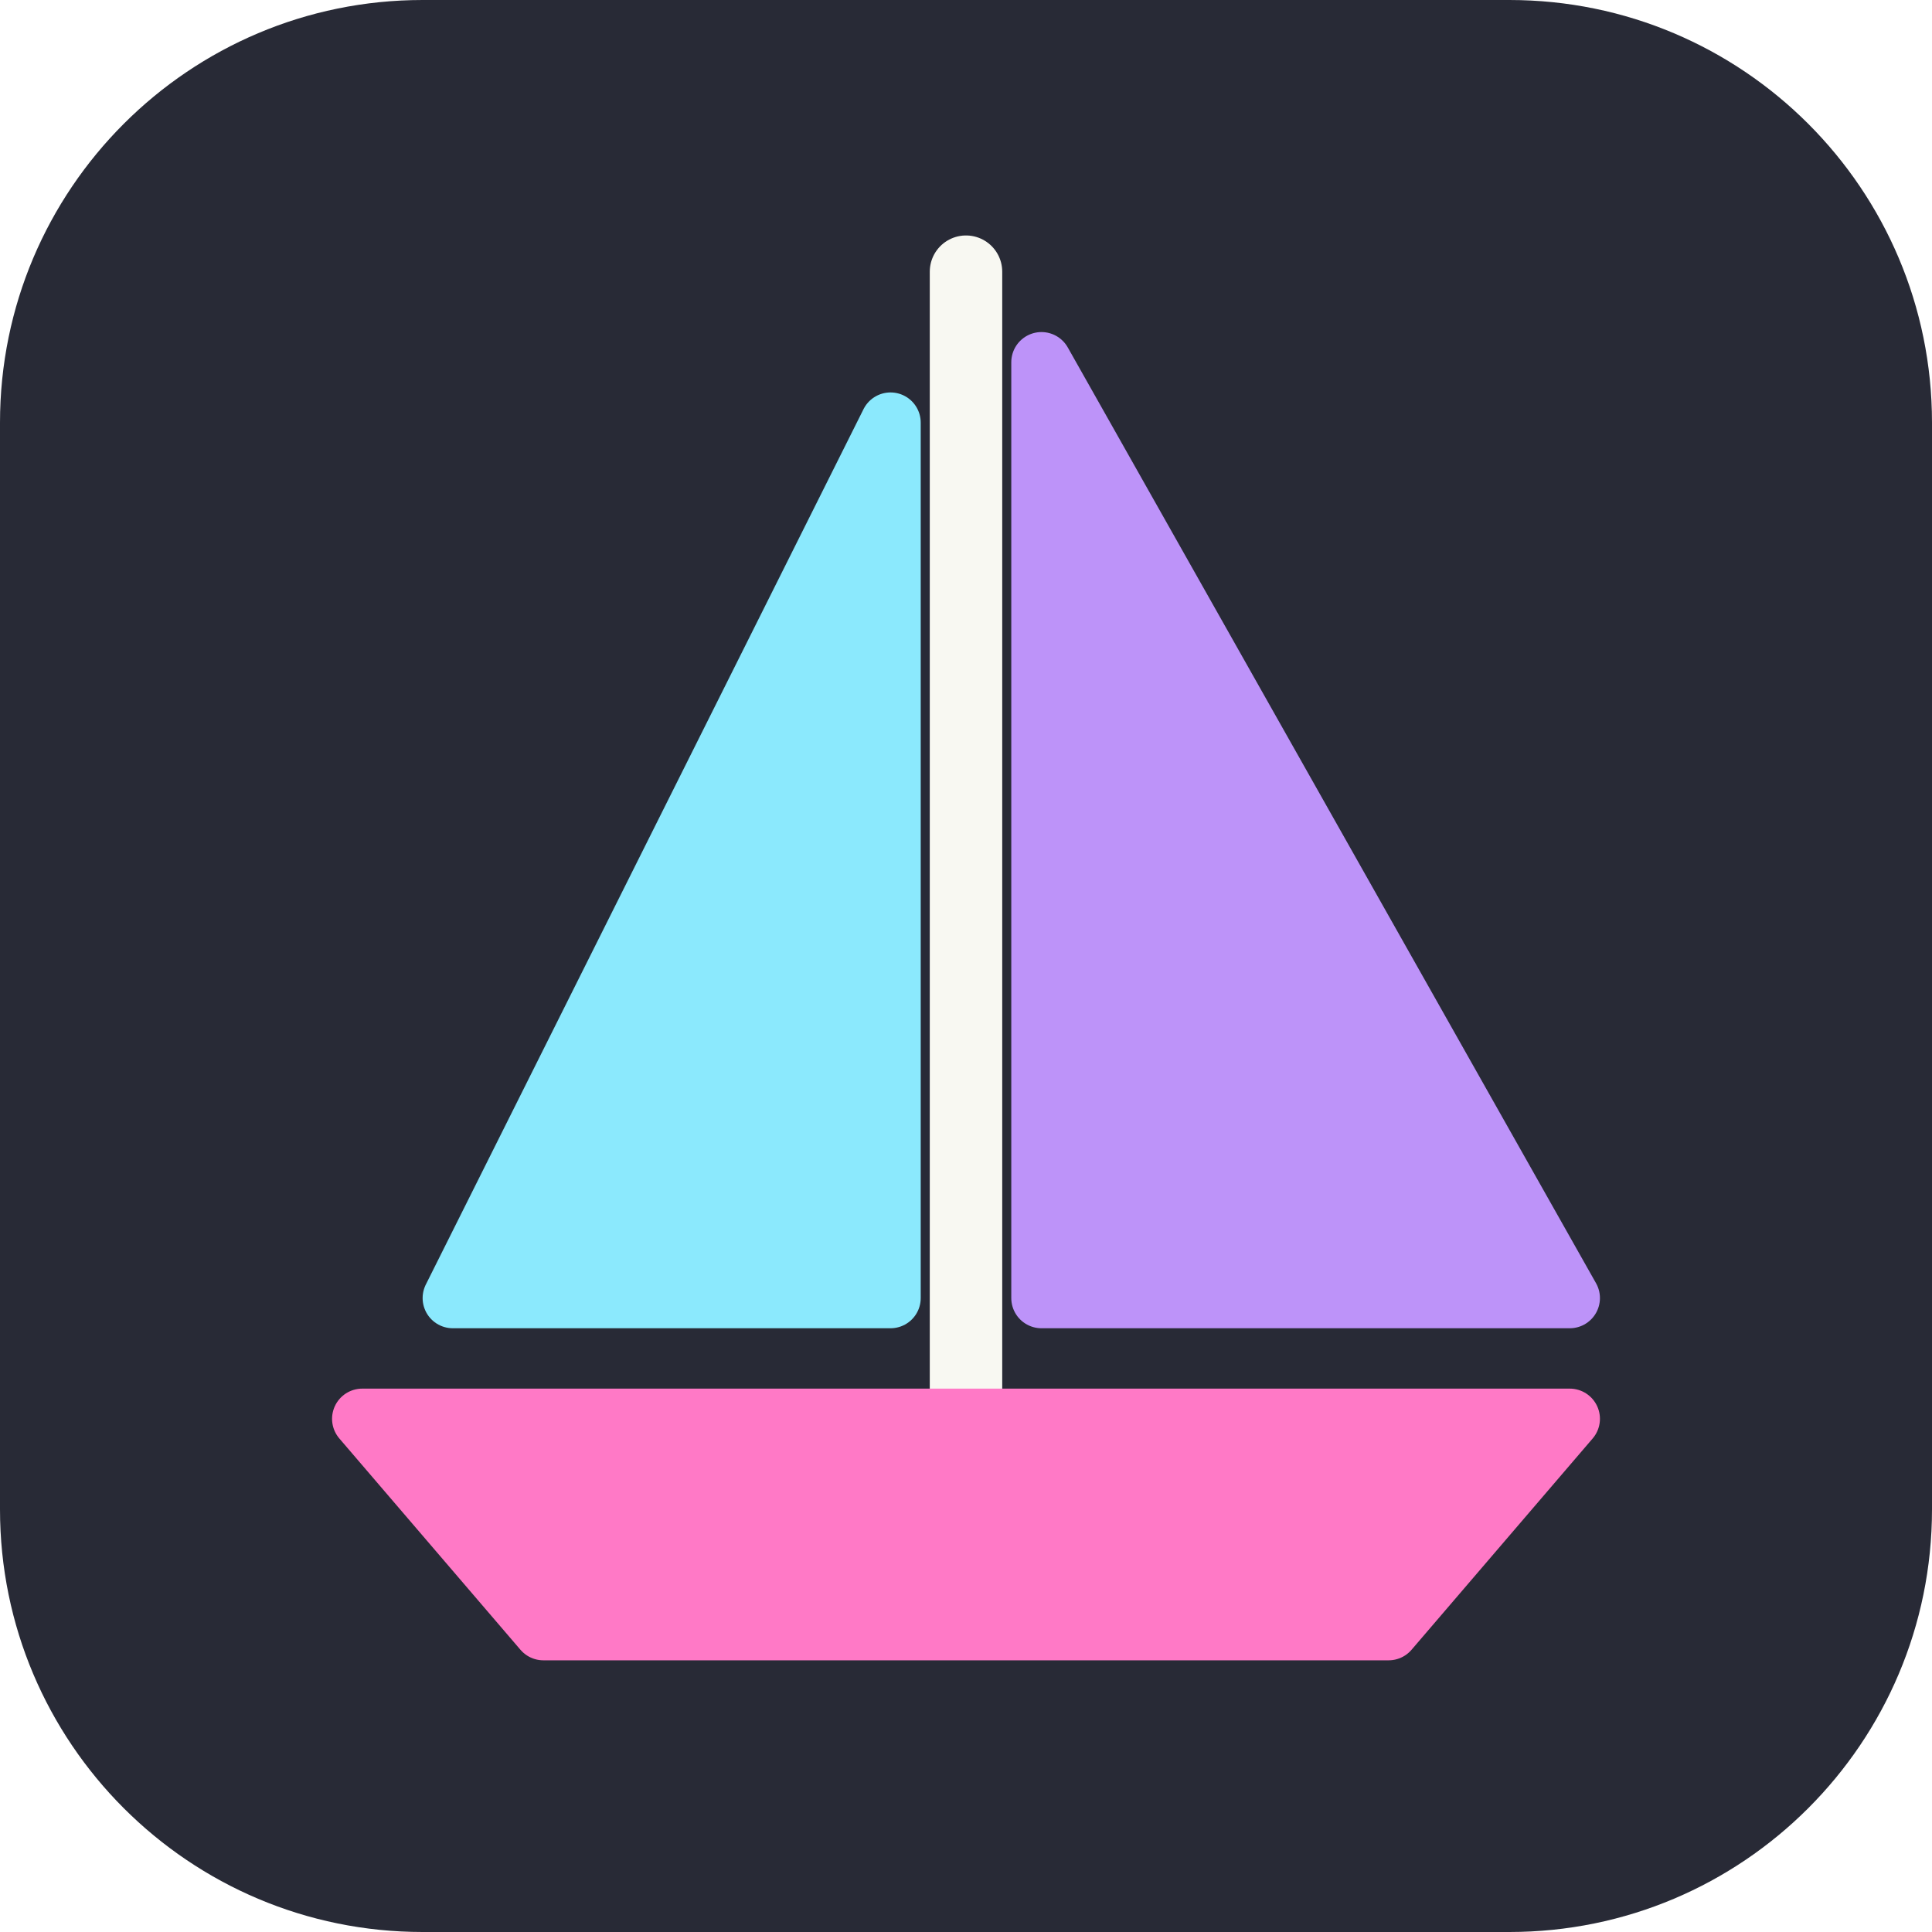
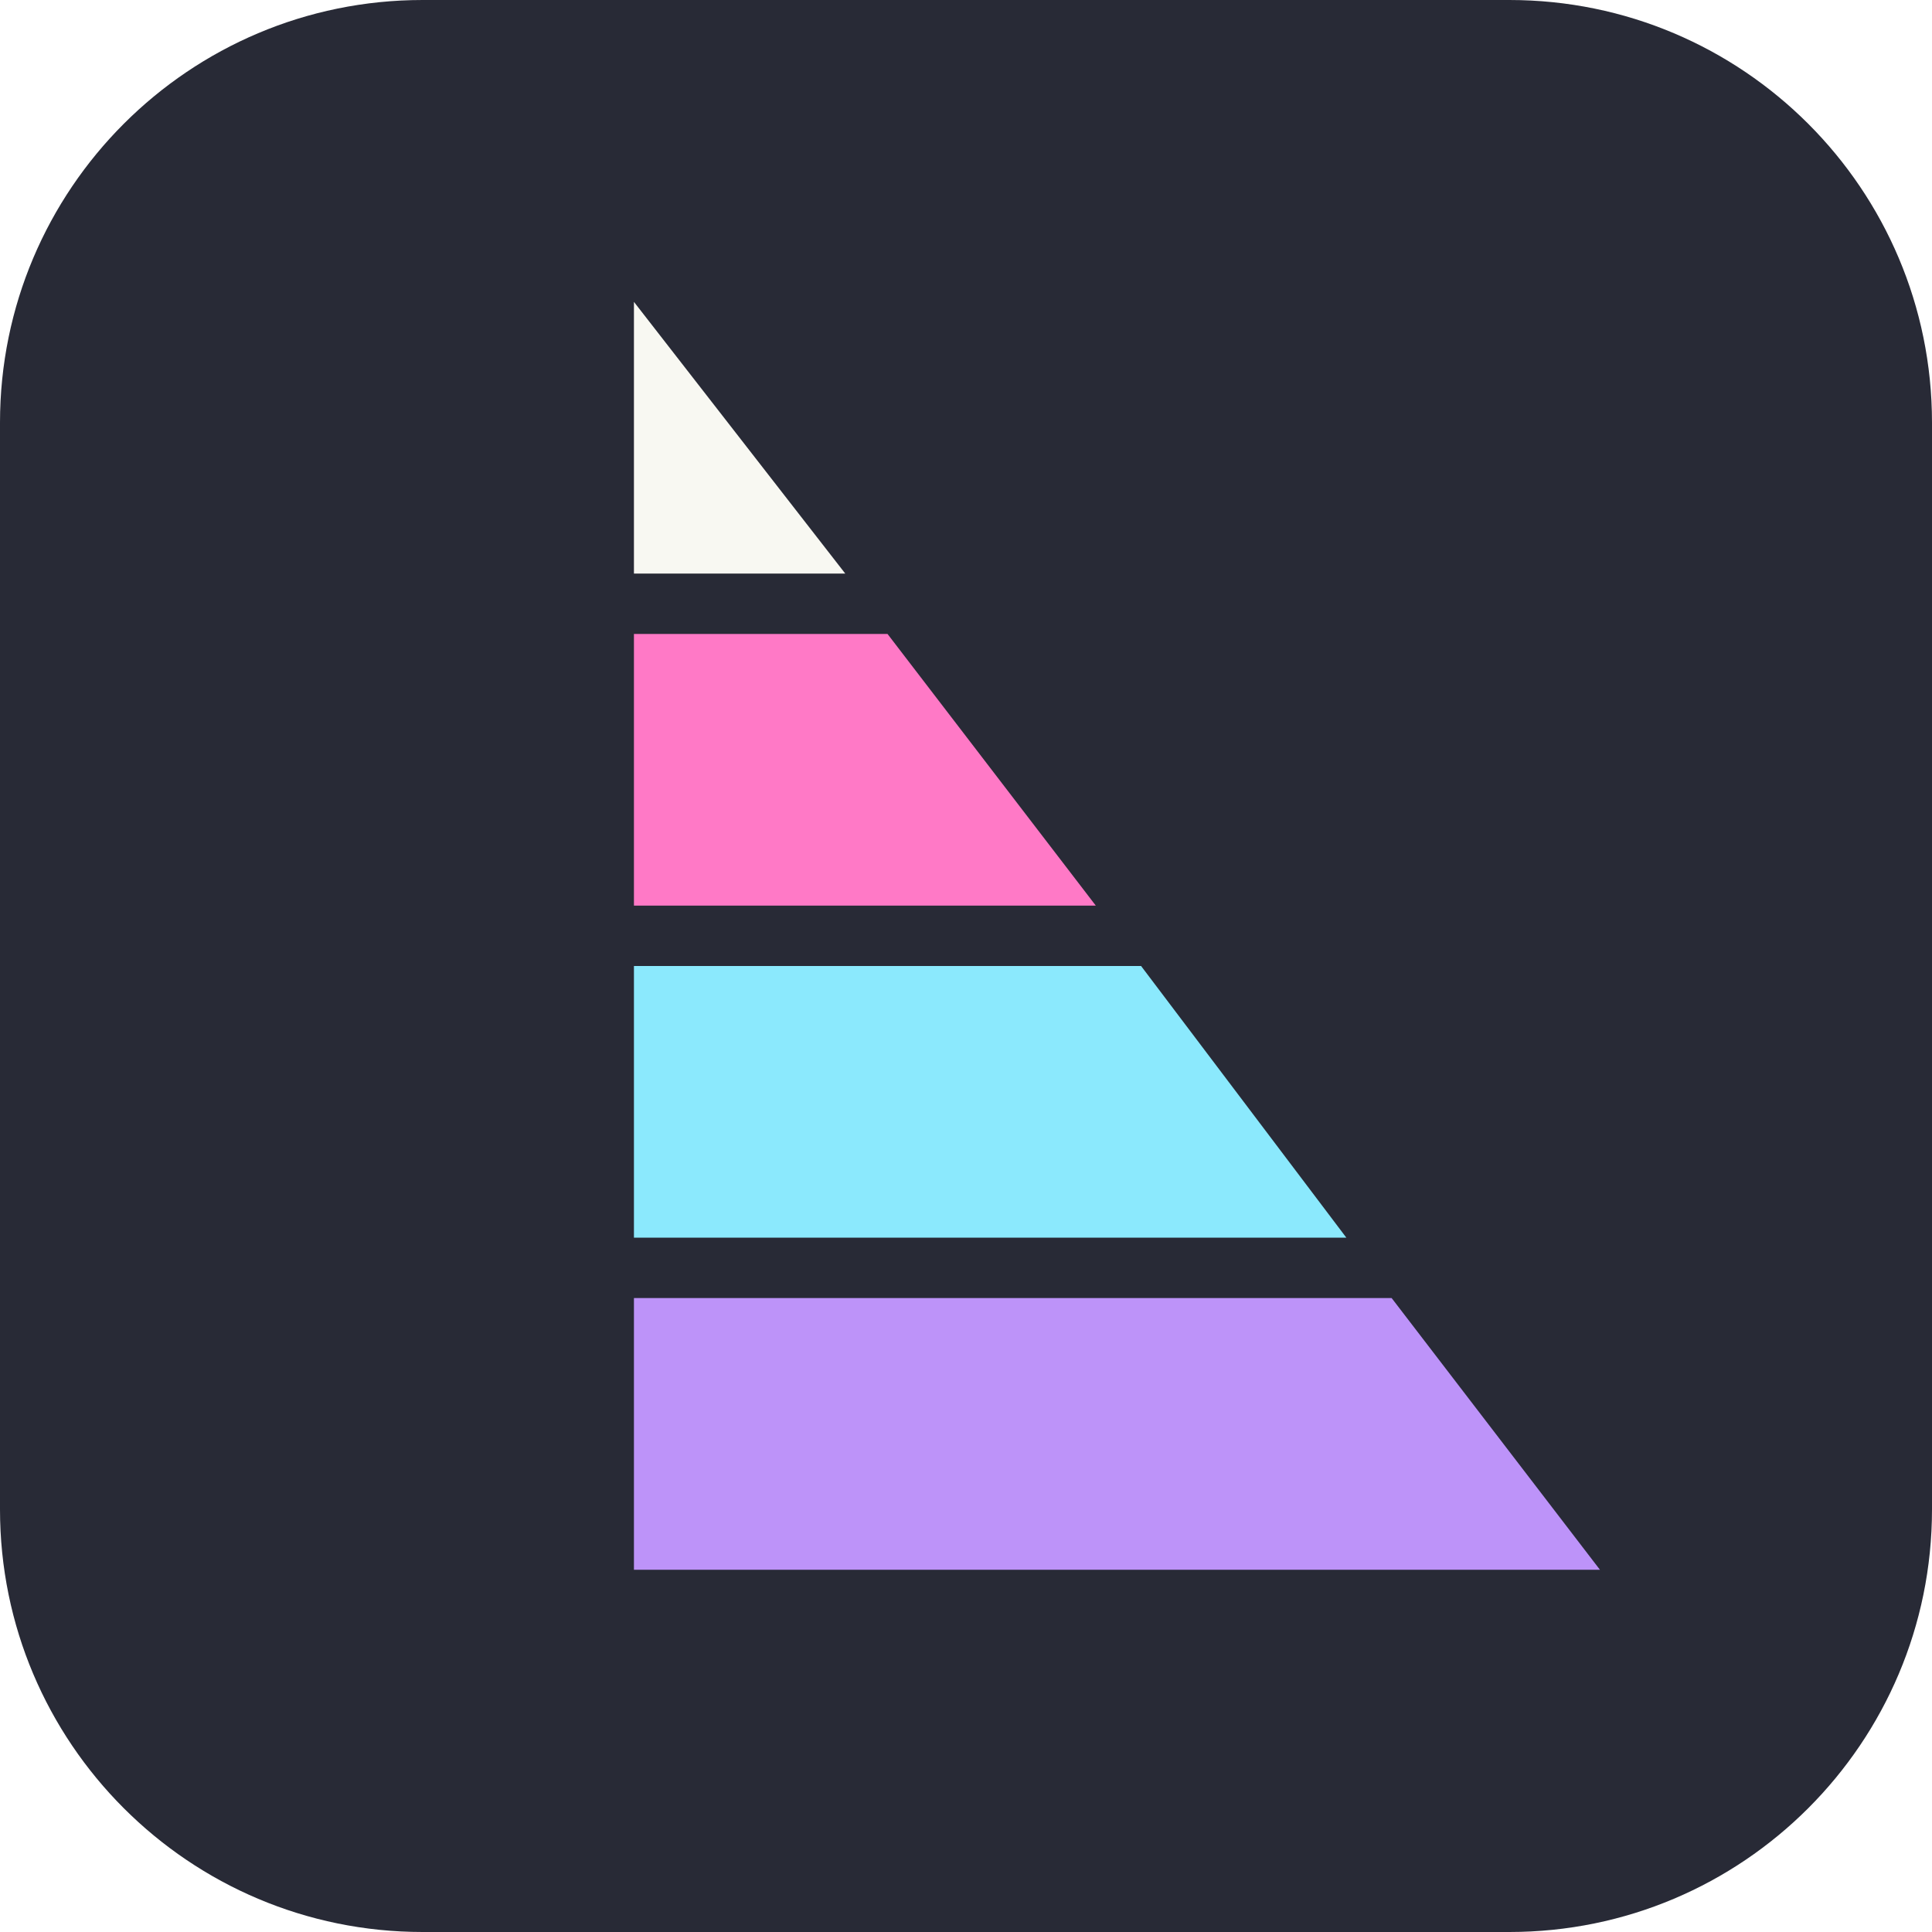
<svg xmlns="http://www.w3.org/2000/svg" viewBox="0 0 64 64" role="img" aria-label="rig">
  <rect width="64" height="64" rx="14" fill="#282a36" />
-   <g stroke-linejoin="round" stroke-linecap="round">
-     <line x1="32" y1="9" x2="32" y2="46" stroke="#f8f8f2" stroke-width="2.4" />
-     <path d="M34.5 12 L34.5 43 L52 43 Z" fill="#bd93f9" stroke="#bd93f9" stroke-width="2" />
-     <path d="M29.5 14 L29.5 43 L15 43 Z" fill="#8be9fd" stroke="#8be9fd" stroke-width="2" />
-     <path d="M12 47 L52 47 L46 54 L18 54 Z" fill="#ff79c6" stroke="#ff79c6" stroke-width="2" />
+   <g transform="translate(3 0)">
+     <path d="M18 43 L43.1 43 L50 52 L18 52 Z" fill="#bd93f9" />
+     <path d="M18 32 L34.8 32 L41.6 41 L18 41 Z" fill="#8be9fd" />
+     <path d="M18 21 L26.4 21 L33.3 30 L18 30 Z" fill="#ff79c6" />
+     <path d="M18 10 L25 19 L18 19 Z" fill="#f8f8f2" />
  </g>
</svg>
